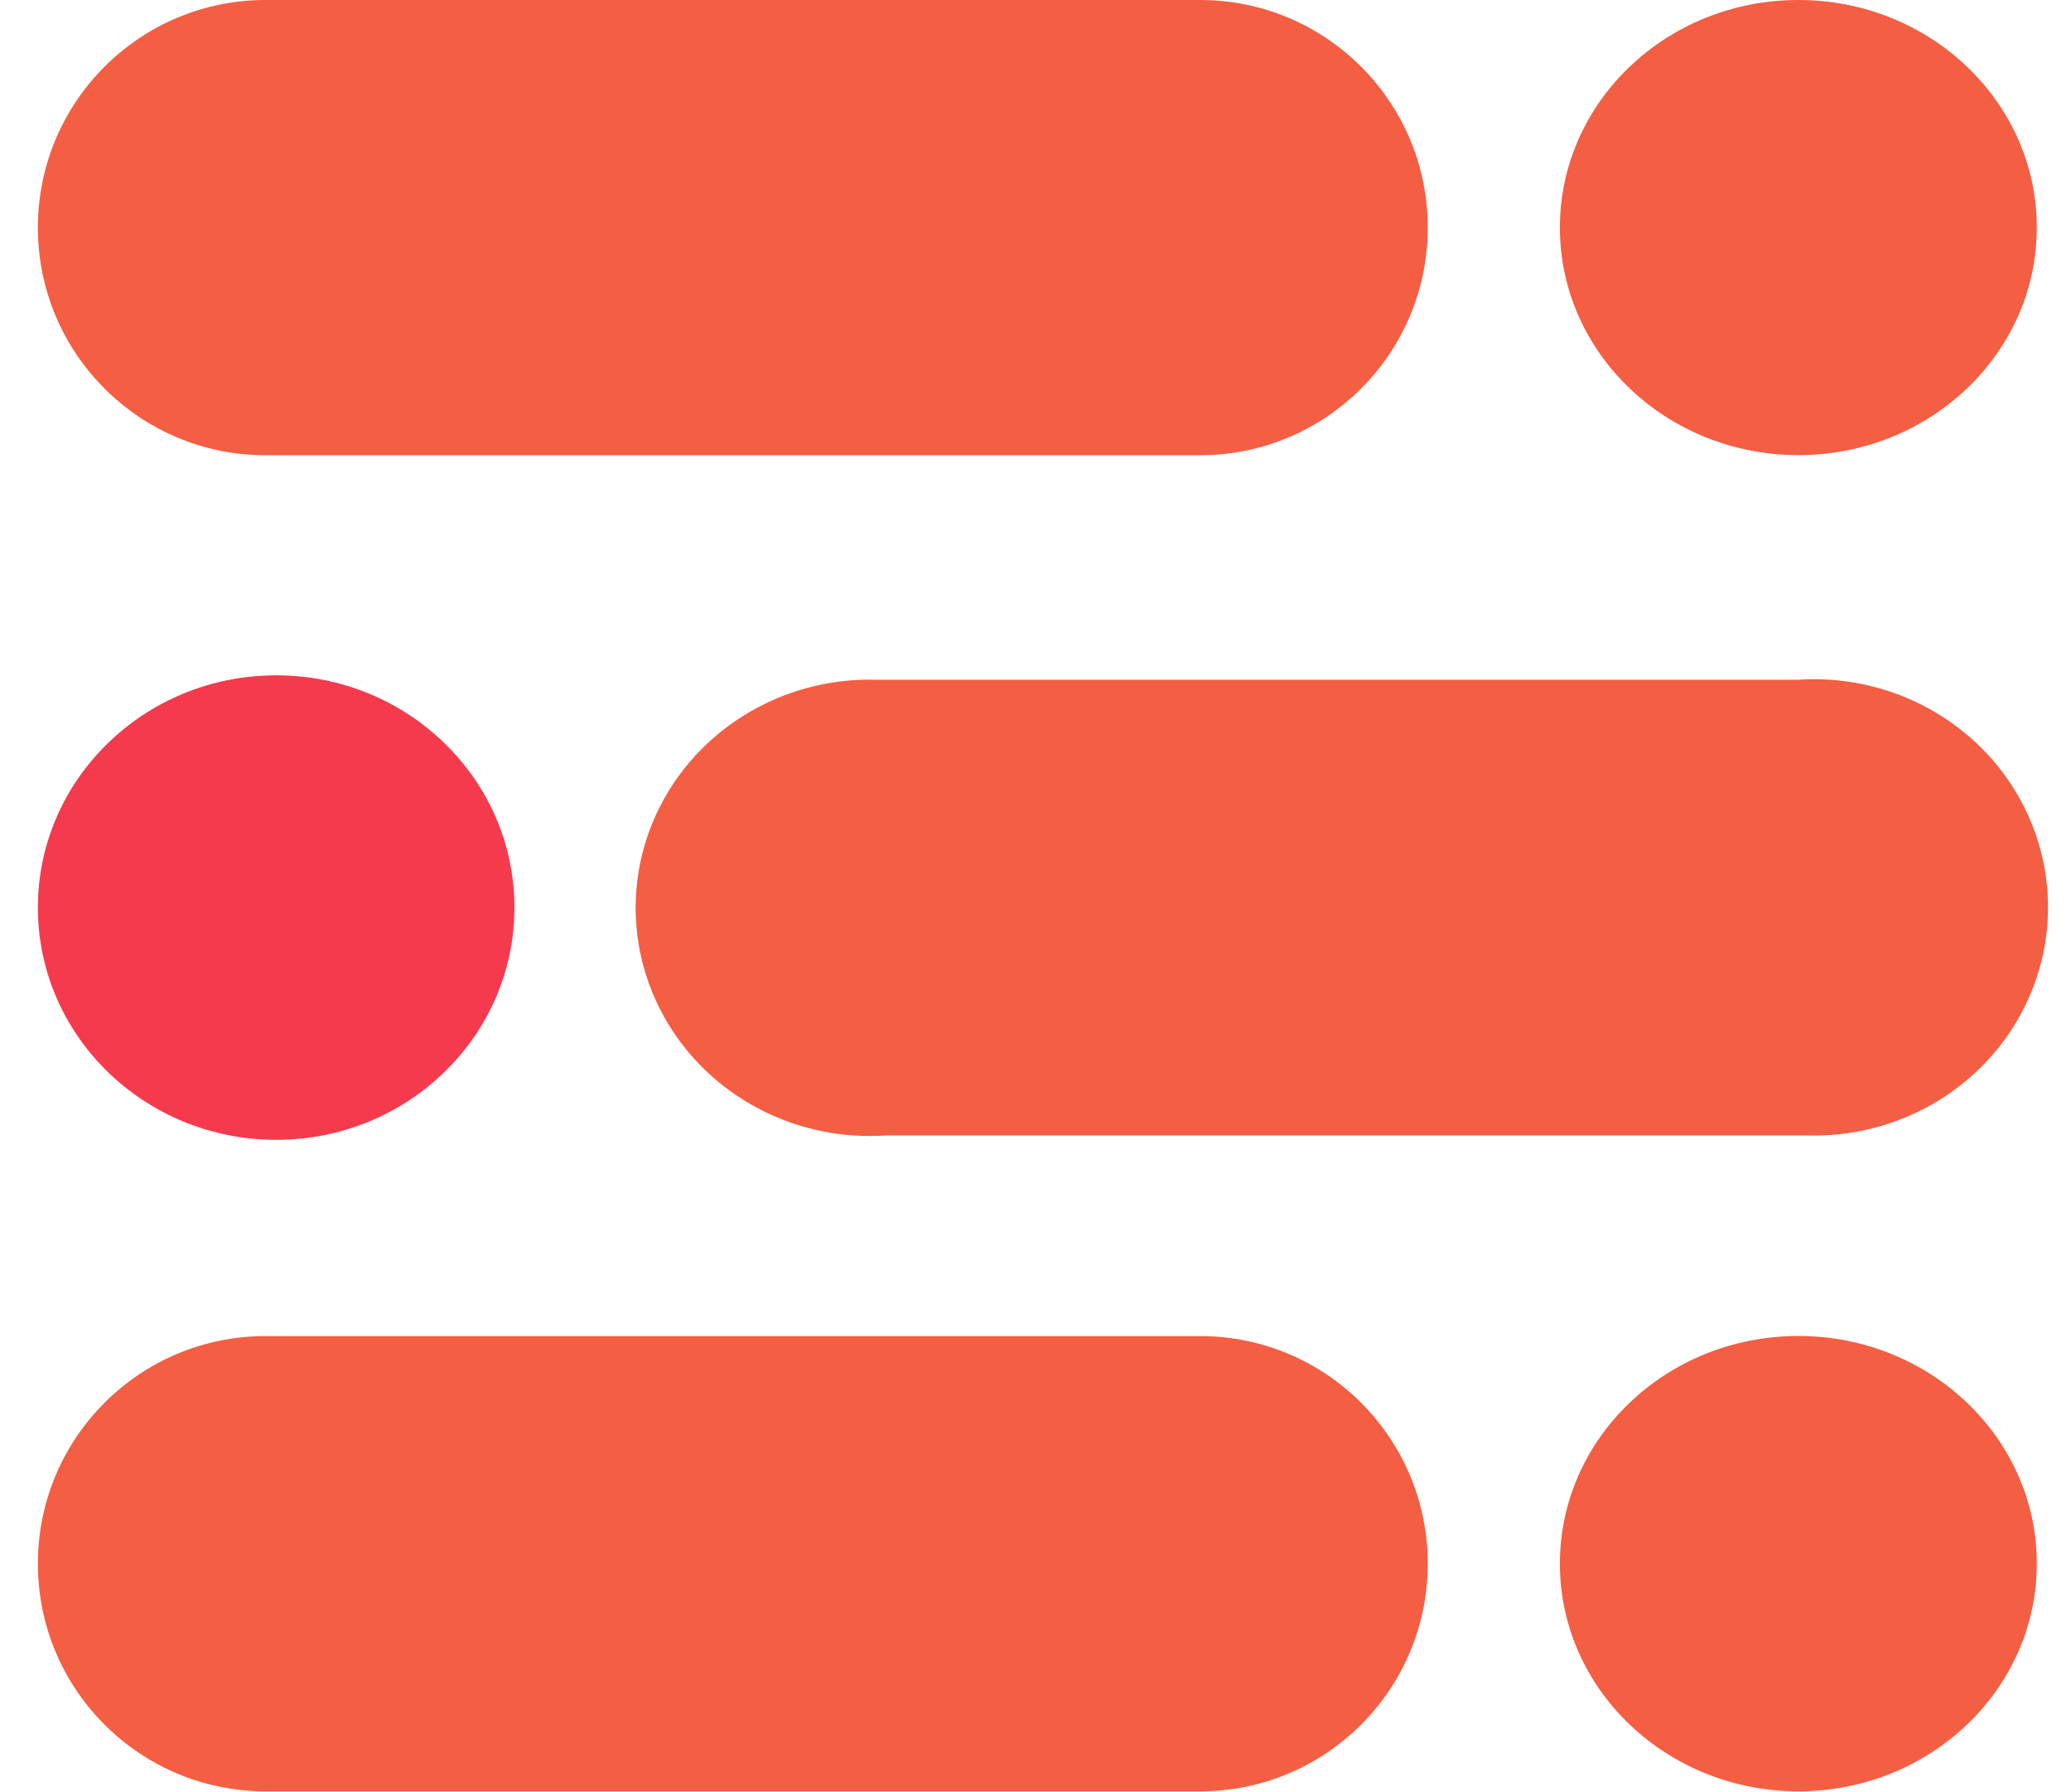
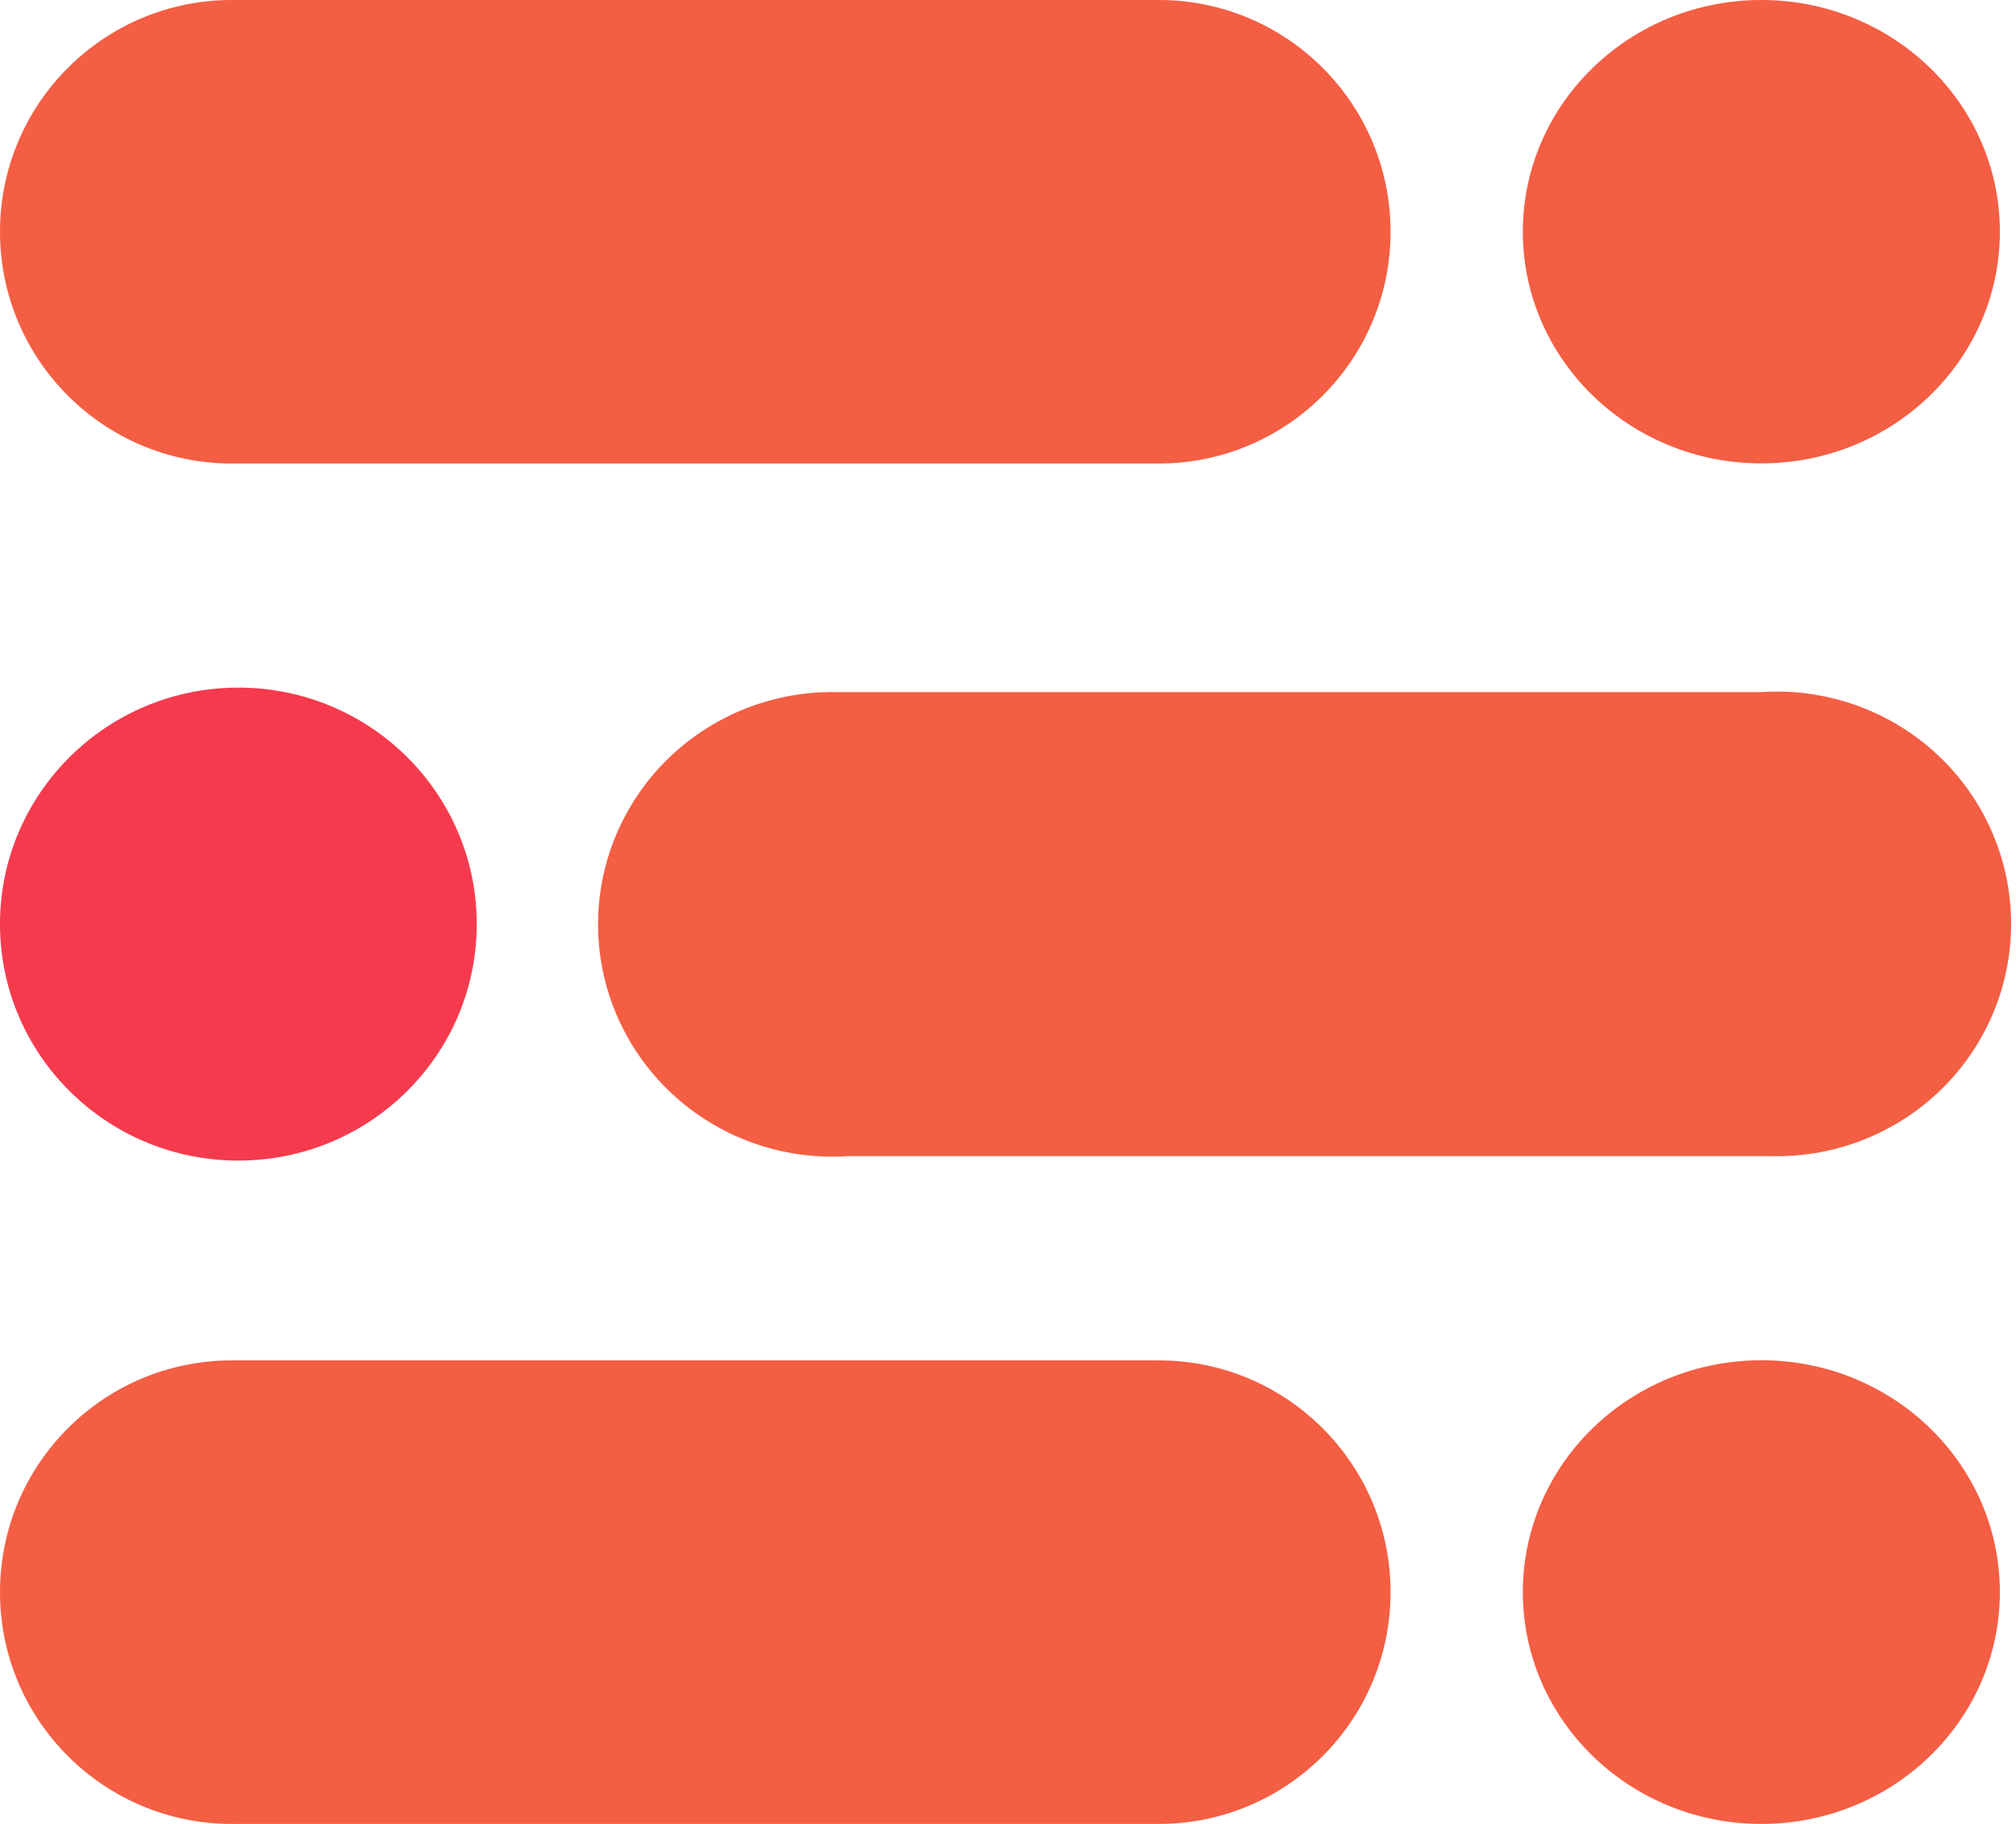
- <svg xmlns="http://www.w3.org/2000/svg" width="37px" height="32px" viewBox="0 0 37 32" version="1.1">
-   <defs />
-   <g id="Page-1" stroke="none" stroke-width="1" fill="none" fill-rule="evenodd">
-     <g id="Desktop" transform="translate(-1103, -1642)">
-       <g id="COMPANIES" transform="translate(0, 1389)">
-         <g id="Logos" transform="translate(726, 152)">
-           <g id="Row-2" transform="translate(0, 97)">
-             <g id="logo-mjml" transform="translate(377.6767, 4)">
-               <g id="Logo_">
-                 <rect id="Rectangle_arrondi_11" fill="#F45E43" x="0" y="0" width="24.831" height="8.132" rx="4.066" />
-                 <ellipse id="Oval" fill="#F45E43" cx="31.452" cy="4.065" rx="4.26" ry="4.065" />
-                 <path d="M15.149,12.143 L31.444,12.143 C32.983,12.04 34.455,12.771 35.274,14.044 C36.093,15.318 36.127,16.927 35.361,18.232 C34.596,19.537 33.155,20.326 31.614,20.284 L15.149,20.284 C13.61,20.387 12.138,19.656 11.319,18.383 C10.499,17.109 10.466,15.499 11.231,14.194 C11.997,12.889 13.437,12.101 14.979,12.143 L15.149,12.143 L15.149,12.143 Z" id="Rectangle_arrondi_11_copie" fill="#F45E43" />
-                 <ellipse id="Ellipse_13_copie" fill="#F63A4D" cx="4.257" cy="16.213" rx="4.257" ry="4.149" />
-                 <rect id="Rectangle_arrondi_11_copie_2" fill="#F45E43" x="0" y="23.868" width="24.831" height="8.132" rx="4.066" />
-                 <ellipse id="Ellipse_13_copie_2" fill="#F45E43" cx="31.452" cy="27.933" rx="4.26" ry="4.067" />
-               </g>
-             </g>
-           </g>
-         </g>
-       </g>
-     </g>
+ <svg xmlns="http://www.w3.org/2000/svg" width="42" height="38" viewBox="0 0 42 38">
+   <g fill="none" fill-rule="evenodd">
+     <rect width="28.97" height="9.657" fill="#F45E43" rx="4.828" />
+     <ellipse cx="36.695" cy="4.827" fill="#F45E43" rx="4.969" ry="4.827" />
+     <path fill="#F45E43" d="M17.674,14.42 L36.684,14.42 C38.48,14.297 40.197,15.165 41.153,16.677 C42.109,18.19 42.148,20.101 41.255,21.651 C40.362,23.201 38.681,24.137 36.883,24.087 L17.674,24.087 C15.878,24.209 14.161,23.342 13.205,21.829 C12.249,20.317 12.21,18.405 13.103,16.856 C13.996,15.306 15.677,14.37 17.475,14.42 L17.674,14.42 L17.674,14.42 Z" />
+     <ellipse cx="4.966" cy="19.253" fill="#F63A4D" rx="4.966" ry="4.927" />
+     <rect width="28.97" height="9.657" y="28.343" fill="#F45E43" rx="4.828" />
+     <ellipse cx="36.695" cy="33.17" fill="#F45E43" rx="4.969" ry="4.83" />
  </g>
</svg>
